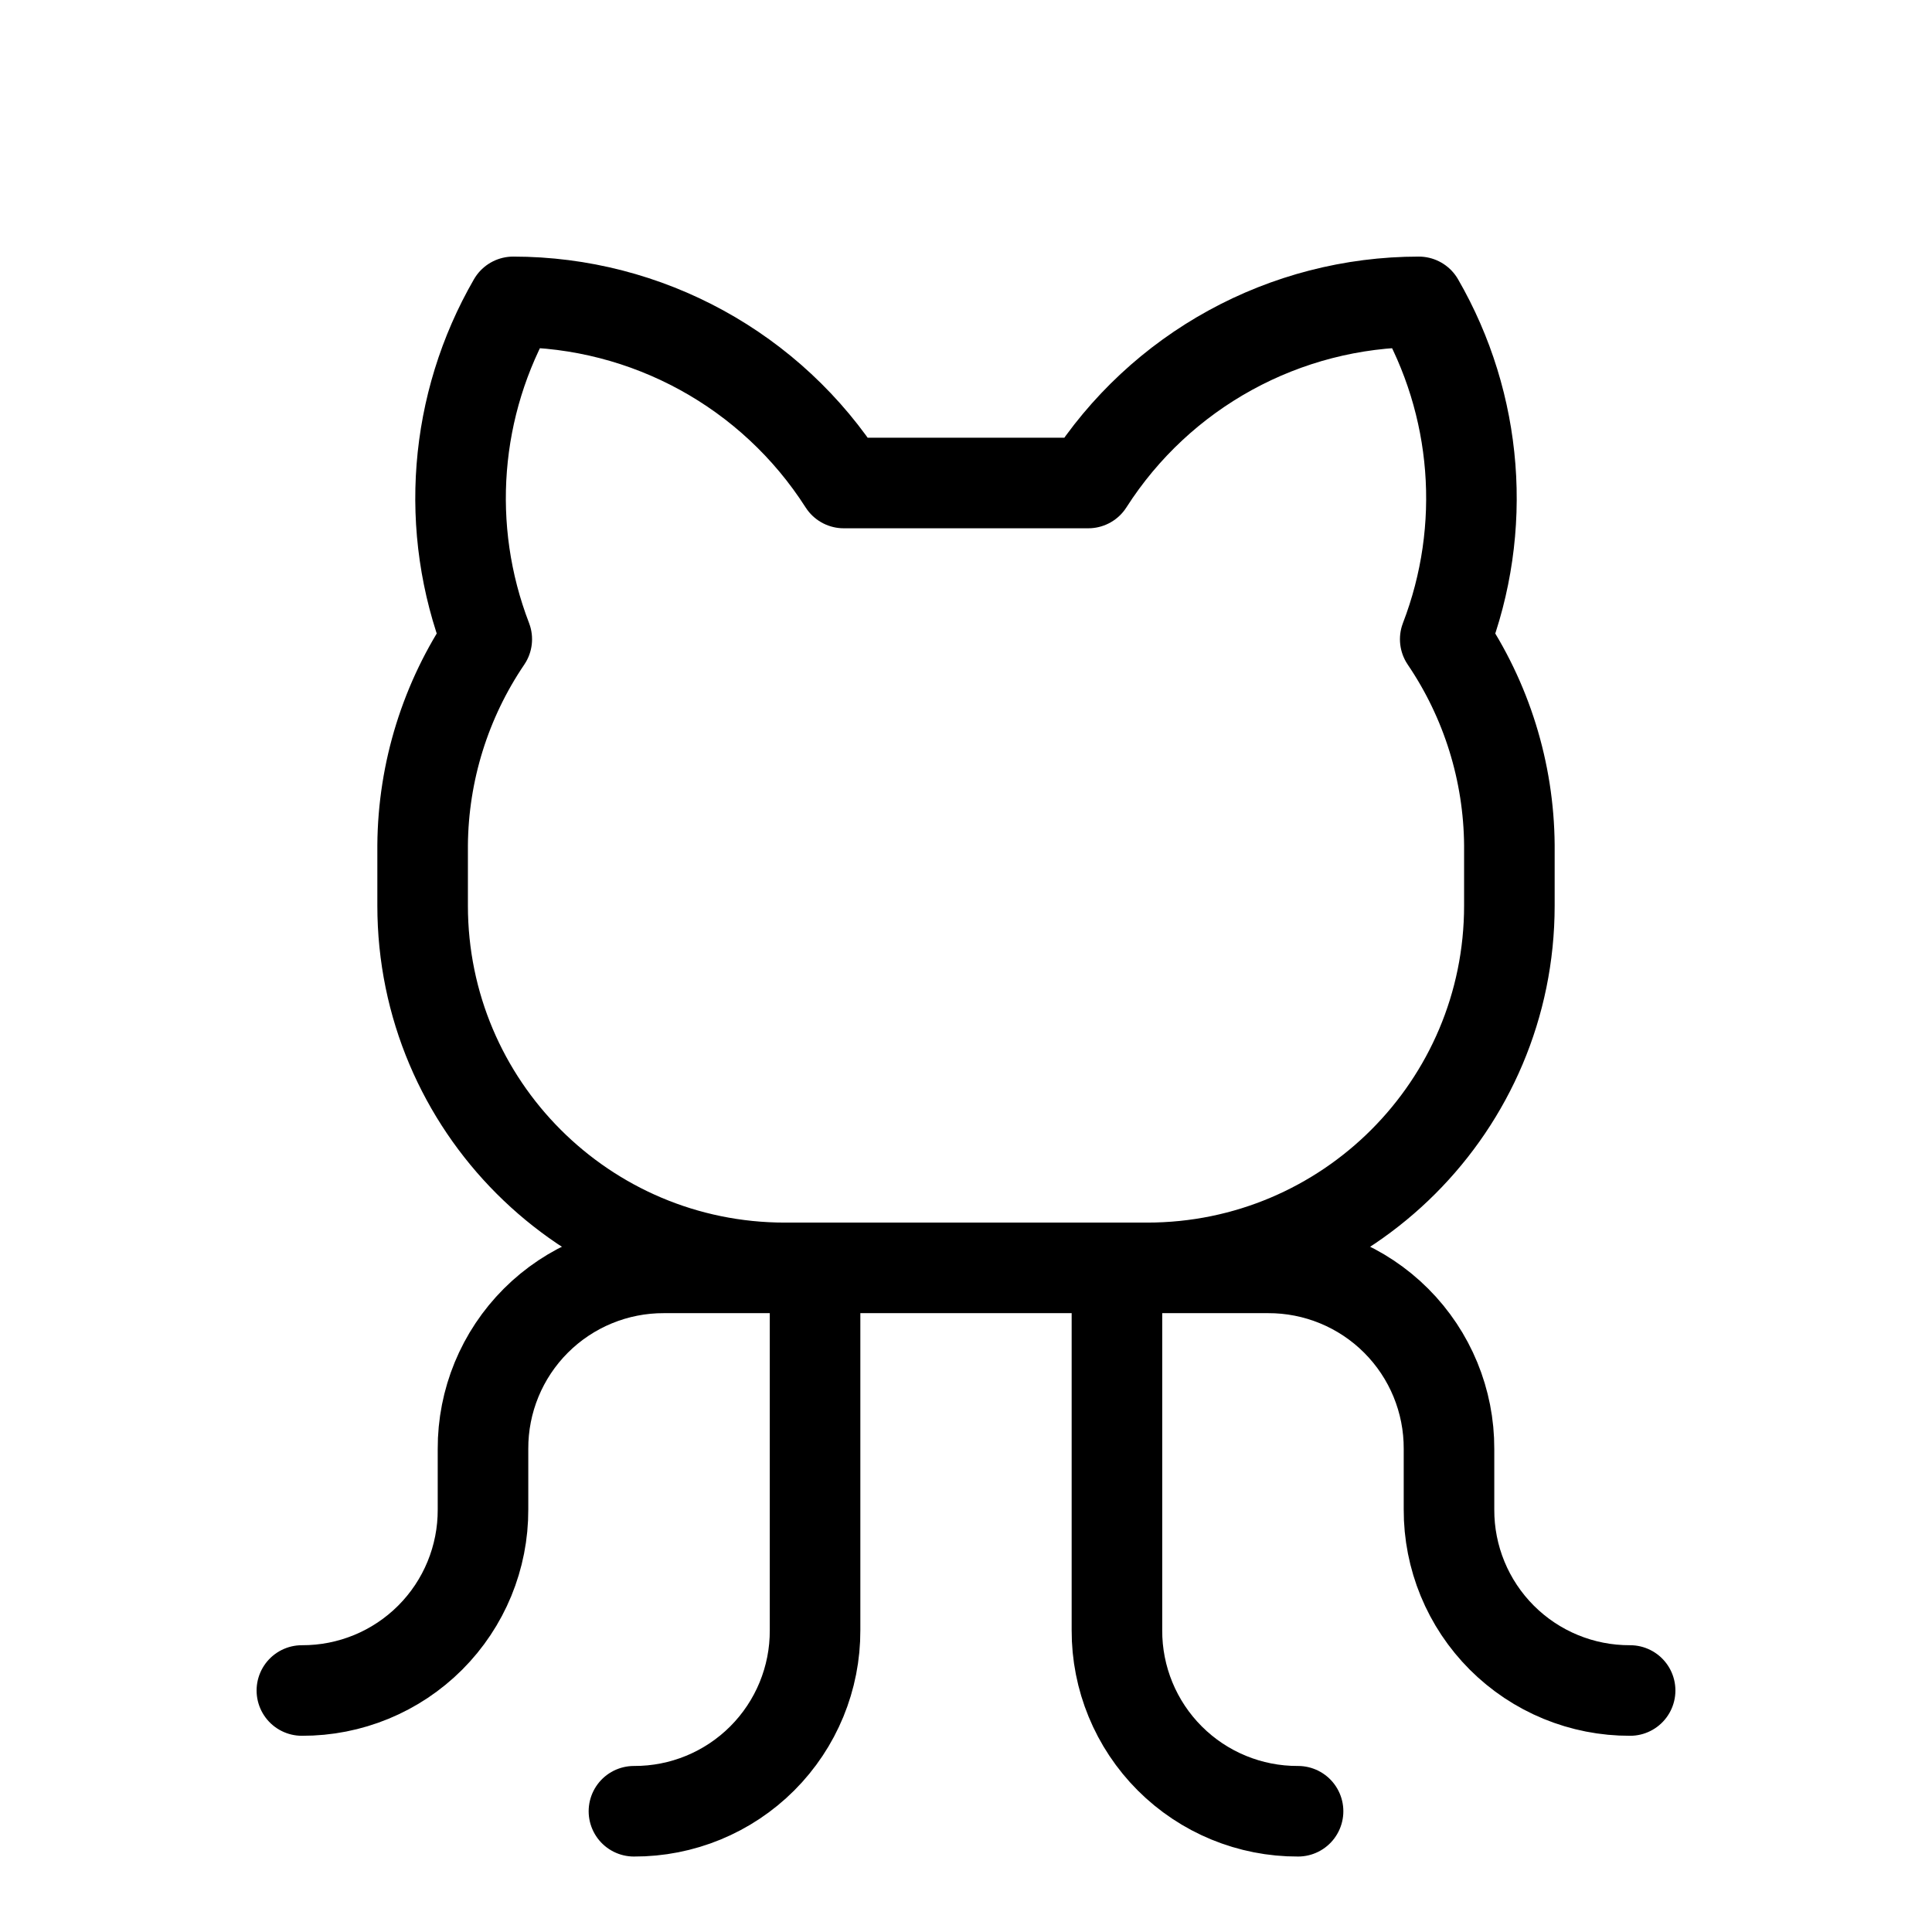
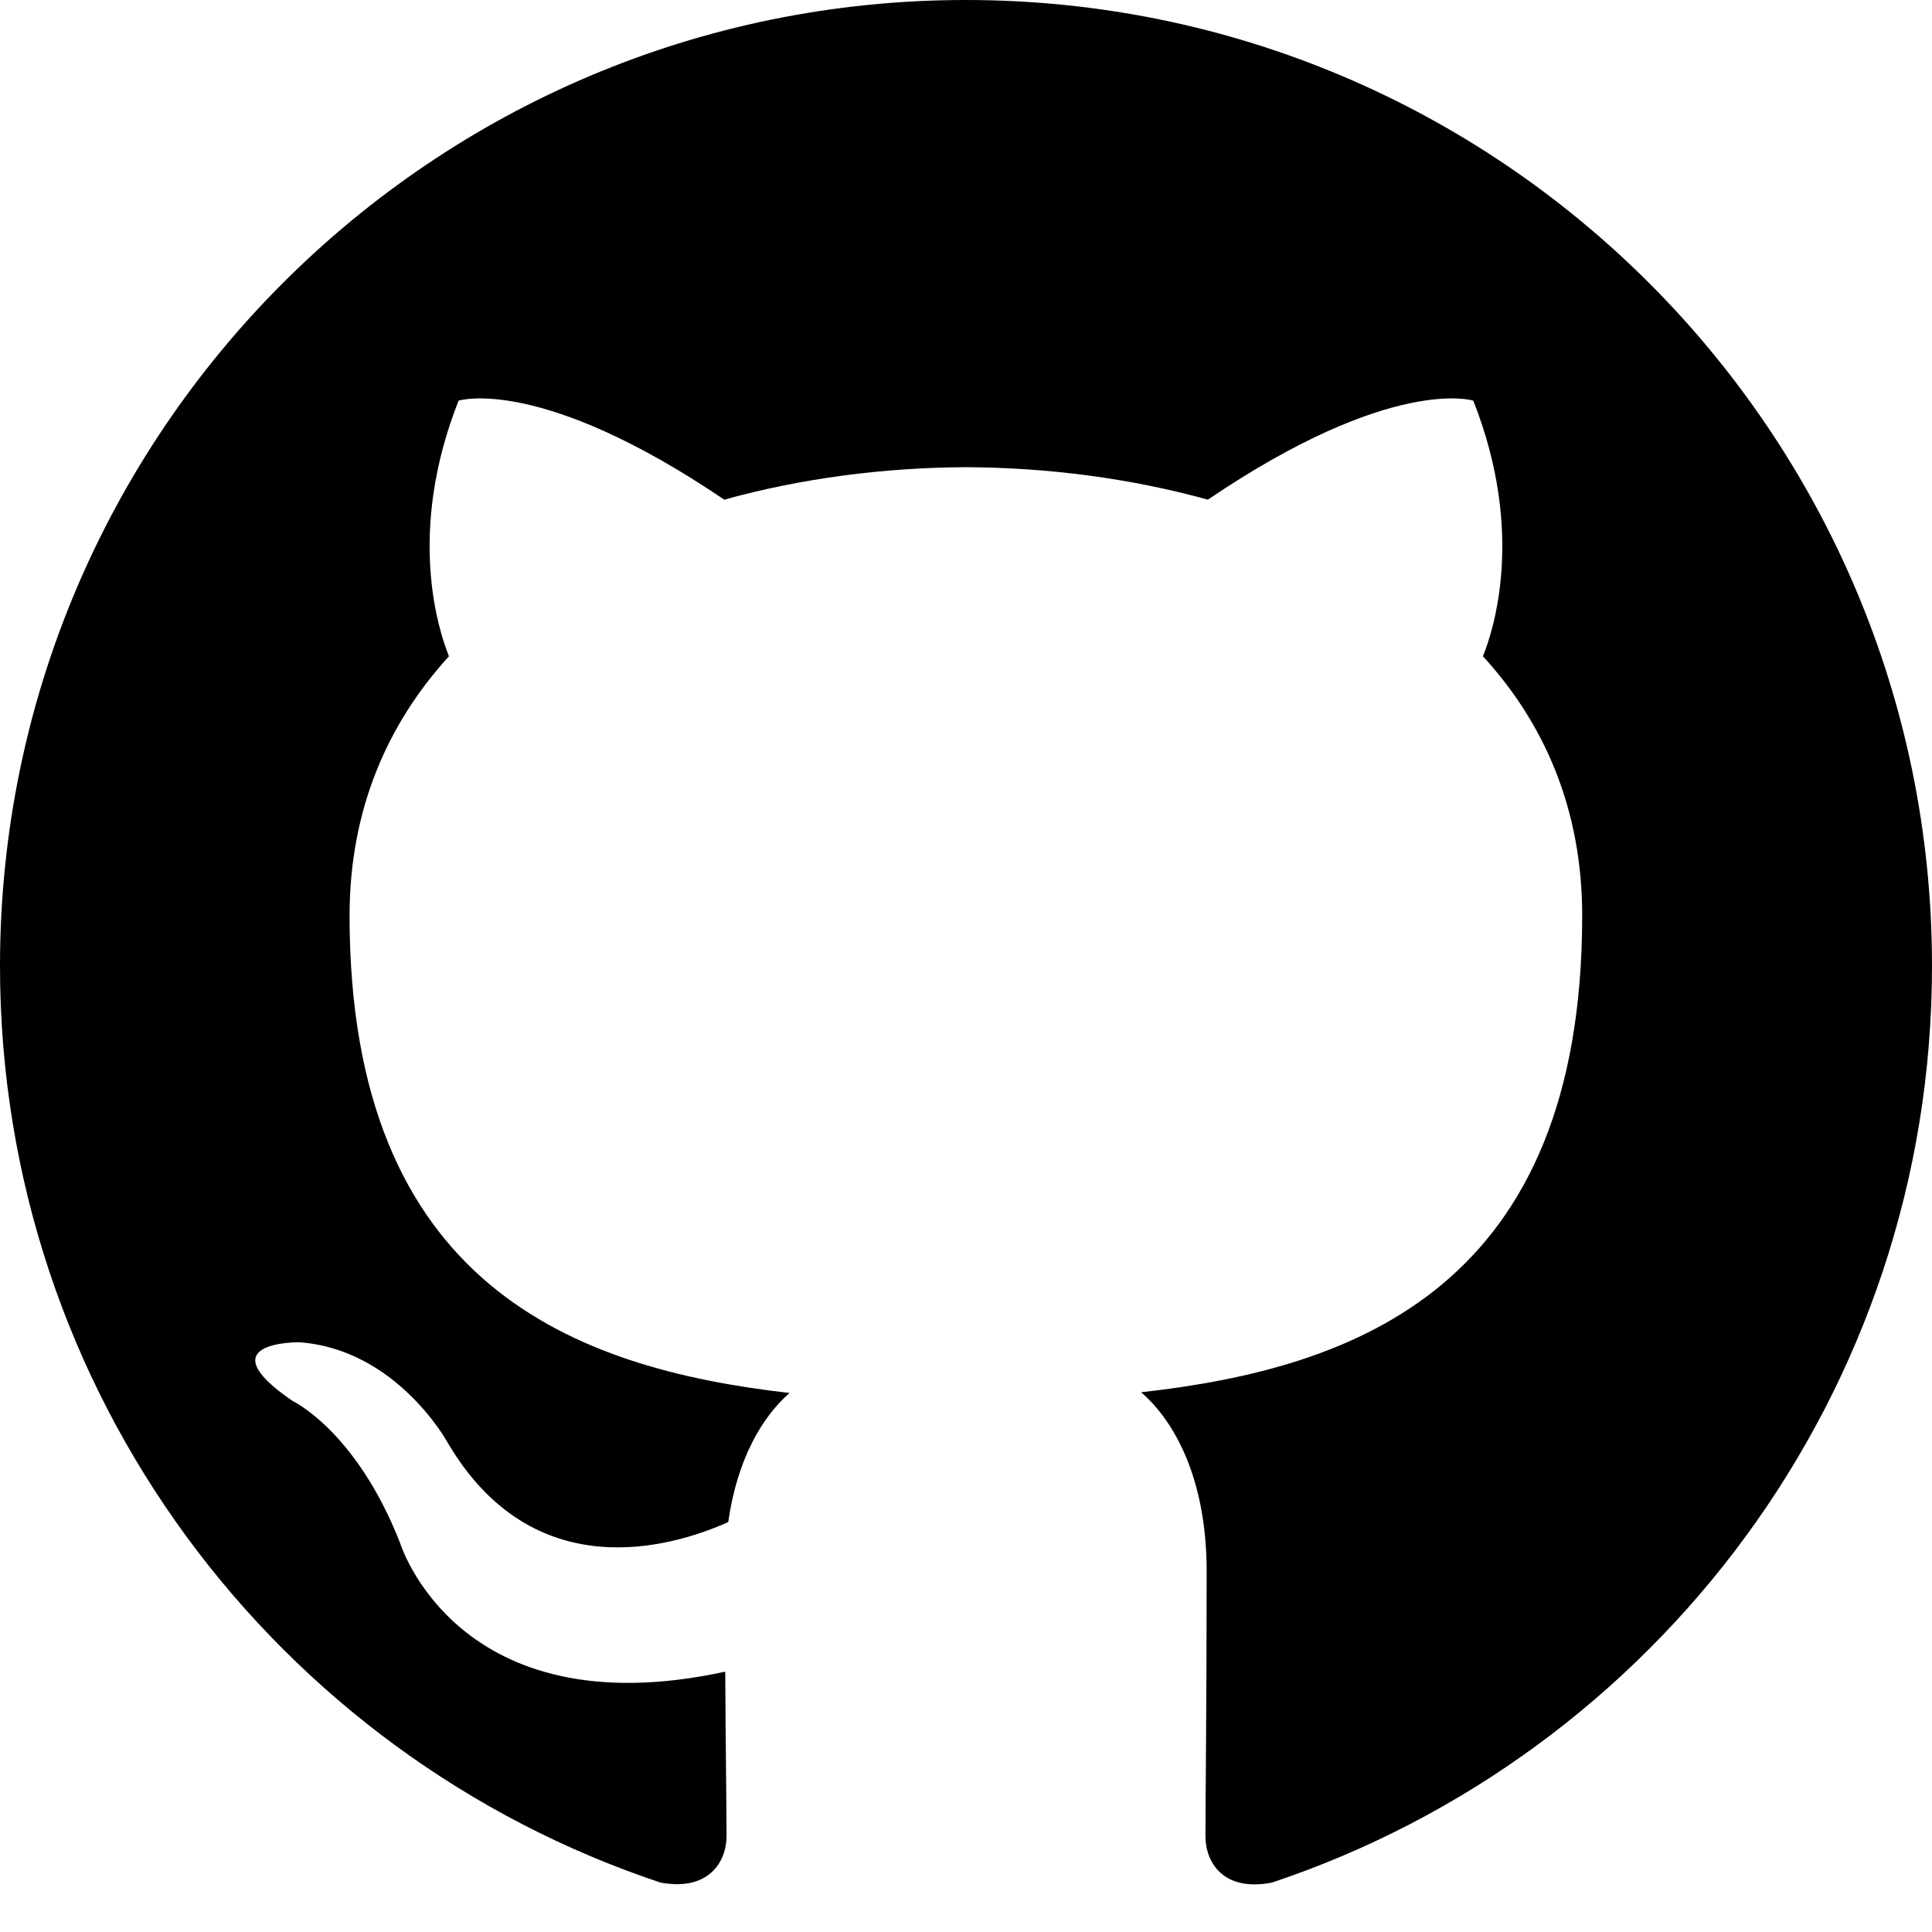
- <svg xmlns="http://www.w3.org/2000/svg" viewBox="0 0 256 256">
-   <rect fill="none" height="256" width="256" />
-   <path d="M84,240a23.9,23.9,0,0,0,24-24V168" fill="none" stroke="#000" stroke-linecap="round" stroke-linejoin="round" stroke-width="12" />
-   <path d="M172,240a23.9,23.9,0,0,1-24-24V168" fill="none" stroke="#000" stroke-linecap="round" stroke-linejoin="round" stroke-width="12" />
-   <path d="M152,168h16a23.9,23.9,0,0,1,24,24v8a23.9,23.9,0,0,0,24,24" fill="none" stroke="#000" stroke-linecap="round" stroke-linejoin="round" stroke-width="12" />
-   <path d="M104,168H88a23.9,23.9,0,0,0-24,24v8a23.9,23.9,0,0,1-24,24" fill="none" stroke="#000" stroke-linecap="round" stroke-linejoin="round" stroke-width="12" />
-   <path d="M111.8,64A52,52,0,0,0,68,40a52,52,0,0,0-3.5,44.7A49.3,49.3,0,0,0,56,112v8a48,48,0,0,0,48,48h48a48,48,0,0,0,48-48v-8a49.3,49.3,0,0,0-8.5-27.3A52,52,0,0,0,188,40a52,52,0,0,0-43.8,24Z" fill="none" stroke="#000" stroke-linecap="round" stroke-linejoin="round" stroke-width="12" />
+ <svg xmlns="http://www.w3.org/2000/svg" height="16" viewBox="0 0 16 16" width="16">
+   <path d="m0 0h16v16h-16z" fill="none" />
+   <path clip-rule="evenodd" d="m7.999 0c-4.417 0-7.999 3.582-7.999 8 0 3.534 2.292 6.533 5.471 7.591.4.073.546-.174.546-.386 0-.19-.007-.693-.011-1.361-2.225.483-2.695-1.072-2.695-1.072-.364-.924-.888-1.17-.888-1.17-.726-.496.055-.486.055-.486.803.057 1.225.824 1.225.824.714 1.223 1.872.87 2.328.665.073-.517.279-.87.508-1.069-1.776-.202-3.644-.888-3.644-3.954 0-.873.312-1.587.823-2.147-.081-.202-.356-1.016.08-2.117 0 0 .672-.215 2.2.82.638-.177 1.322-.266 2.002-.269.679.003 1.364.092 2.003.269 1.527-1.035 2.198-.82 2.198-.82.436 1.101.162 1.915.08 2.117.513.559.822 1.273.822 2.147 0 3.073-1.87 3.75-3.653 3.948.287.247.543.735.543 1.481 0 1.069-.01 1.932-.01 2.195 0 .214.144.463.55.385 3.177-1.061 5.467-4.057 5.467-7.591 0-4.418-3.582-8-8.001-8z" fill-rule="evenodd" />
</svg>
